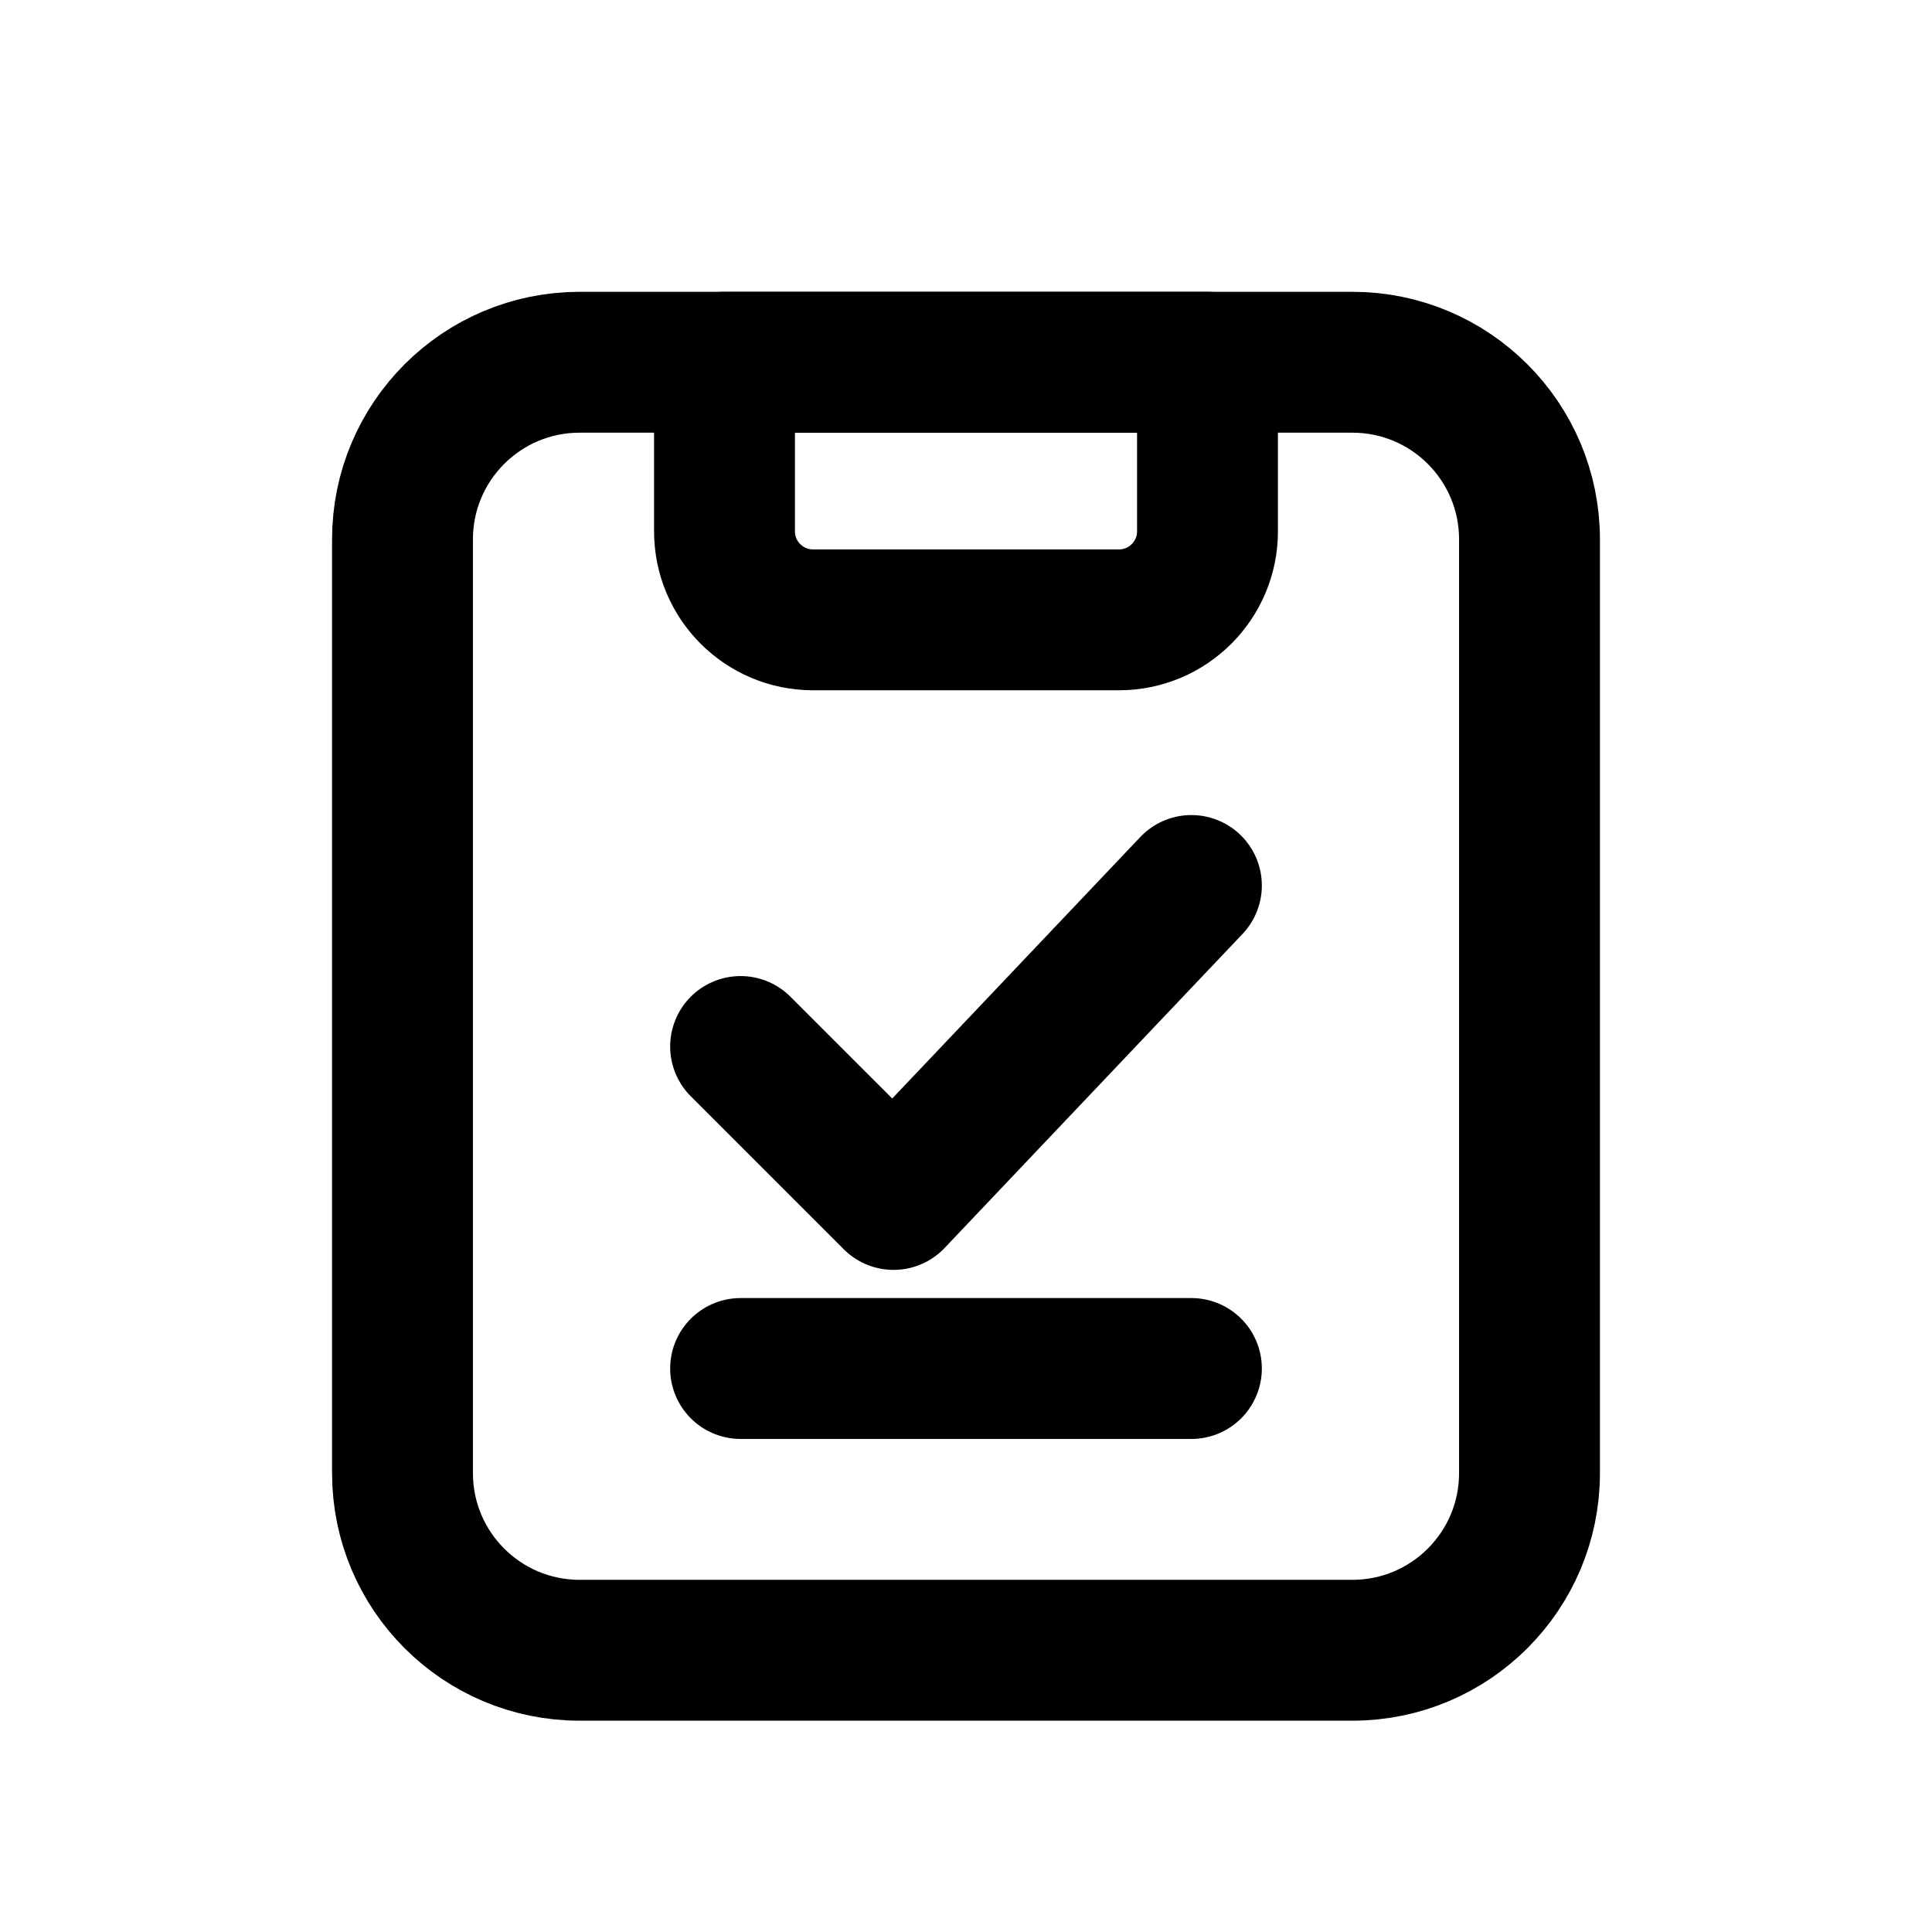
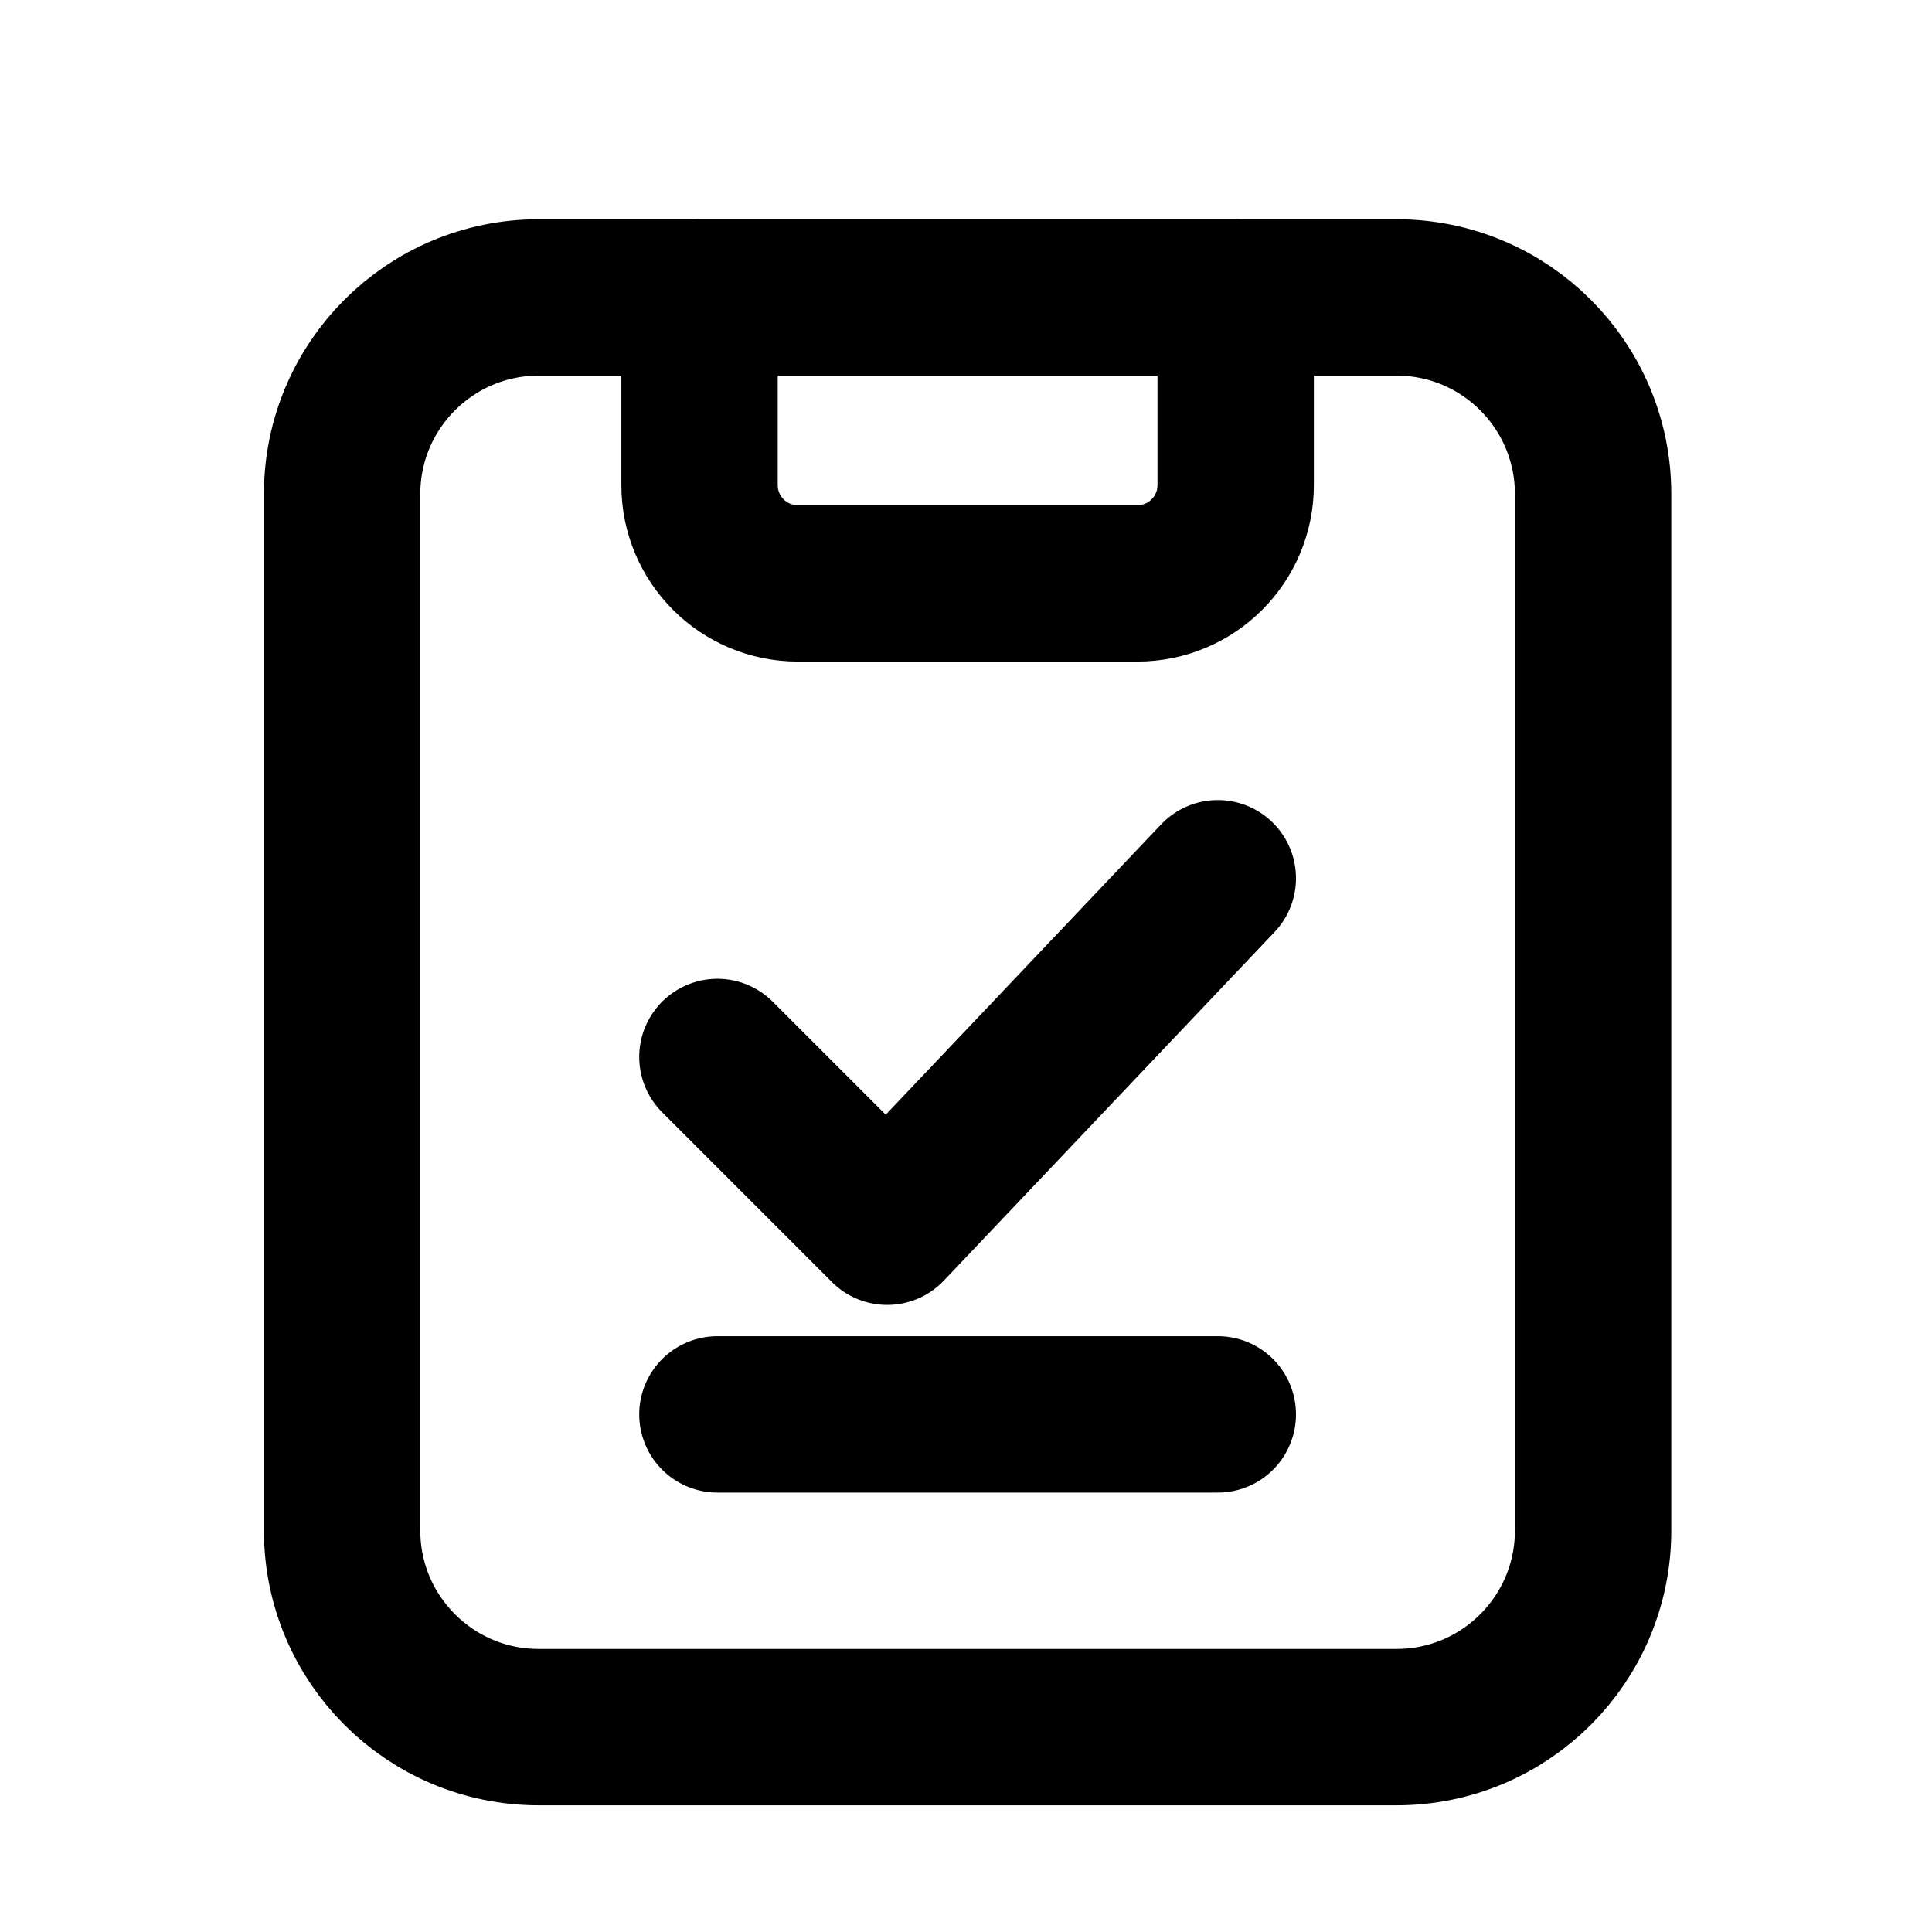
<svg xmlns="http://www.w3.org/2000/svg" viewBox="0 0 24 24" fill="none" stroke="#000000" stroke-width="1.75" stroke-linecap="round" stroke-linejoin="round">
-   <rect x="5" y="4.5" width="14" height="16" rx="2.2" />
-   <path d="M9 4.5h6v2.1a1.1 1.1 0 0 1-1.1 1.1h-3.8A1.1 1.1 0 0 1 9 6.6z" />
-   <path d="m9.2 13 1.9 1.9 3.7-3.9" />
-   <path d="M9.2 17h5.6" />
+   <g transform="translate(-1.3 -1.3) scale(1.11)">
+     <rect x="5" y="4.5" width="14" height="16" rx="2.2" />
+     <path d="M9 4.5h6v2.1a1.1 1.1 0 0 1-1.1 1.1h-3.8A1.1 1.1 0 0 1 9 6.6z" />
+     <path d="m9.2 13 1.9 1.9 3.7-3.9" />
+     <path d="M9.2 17h5.6" />
+   </g>
</svg>
